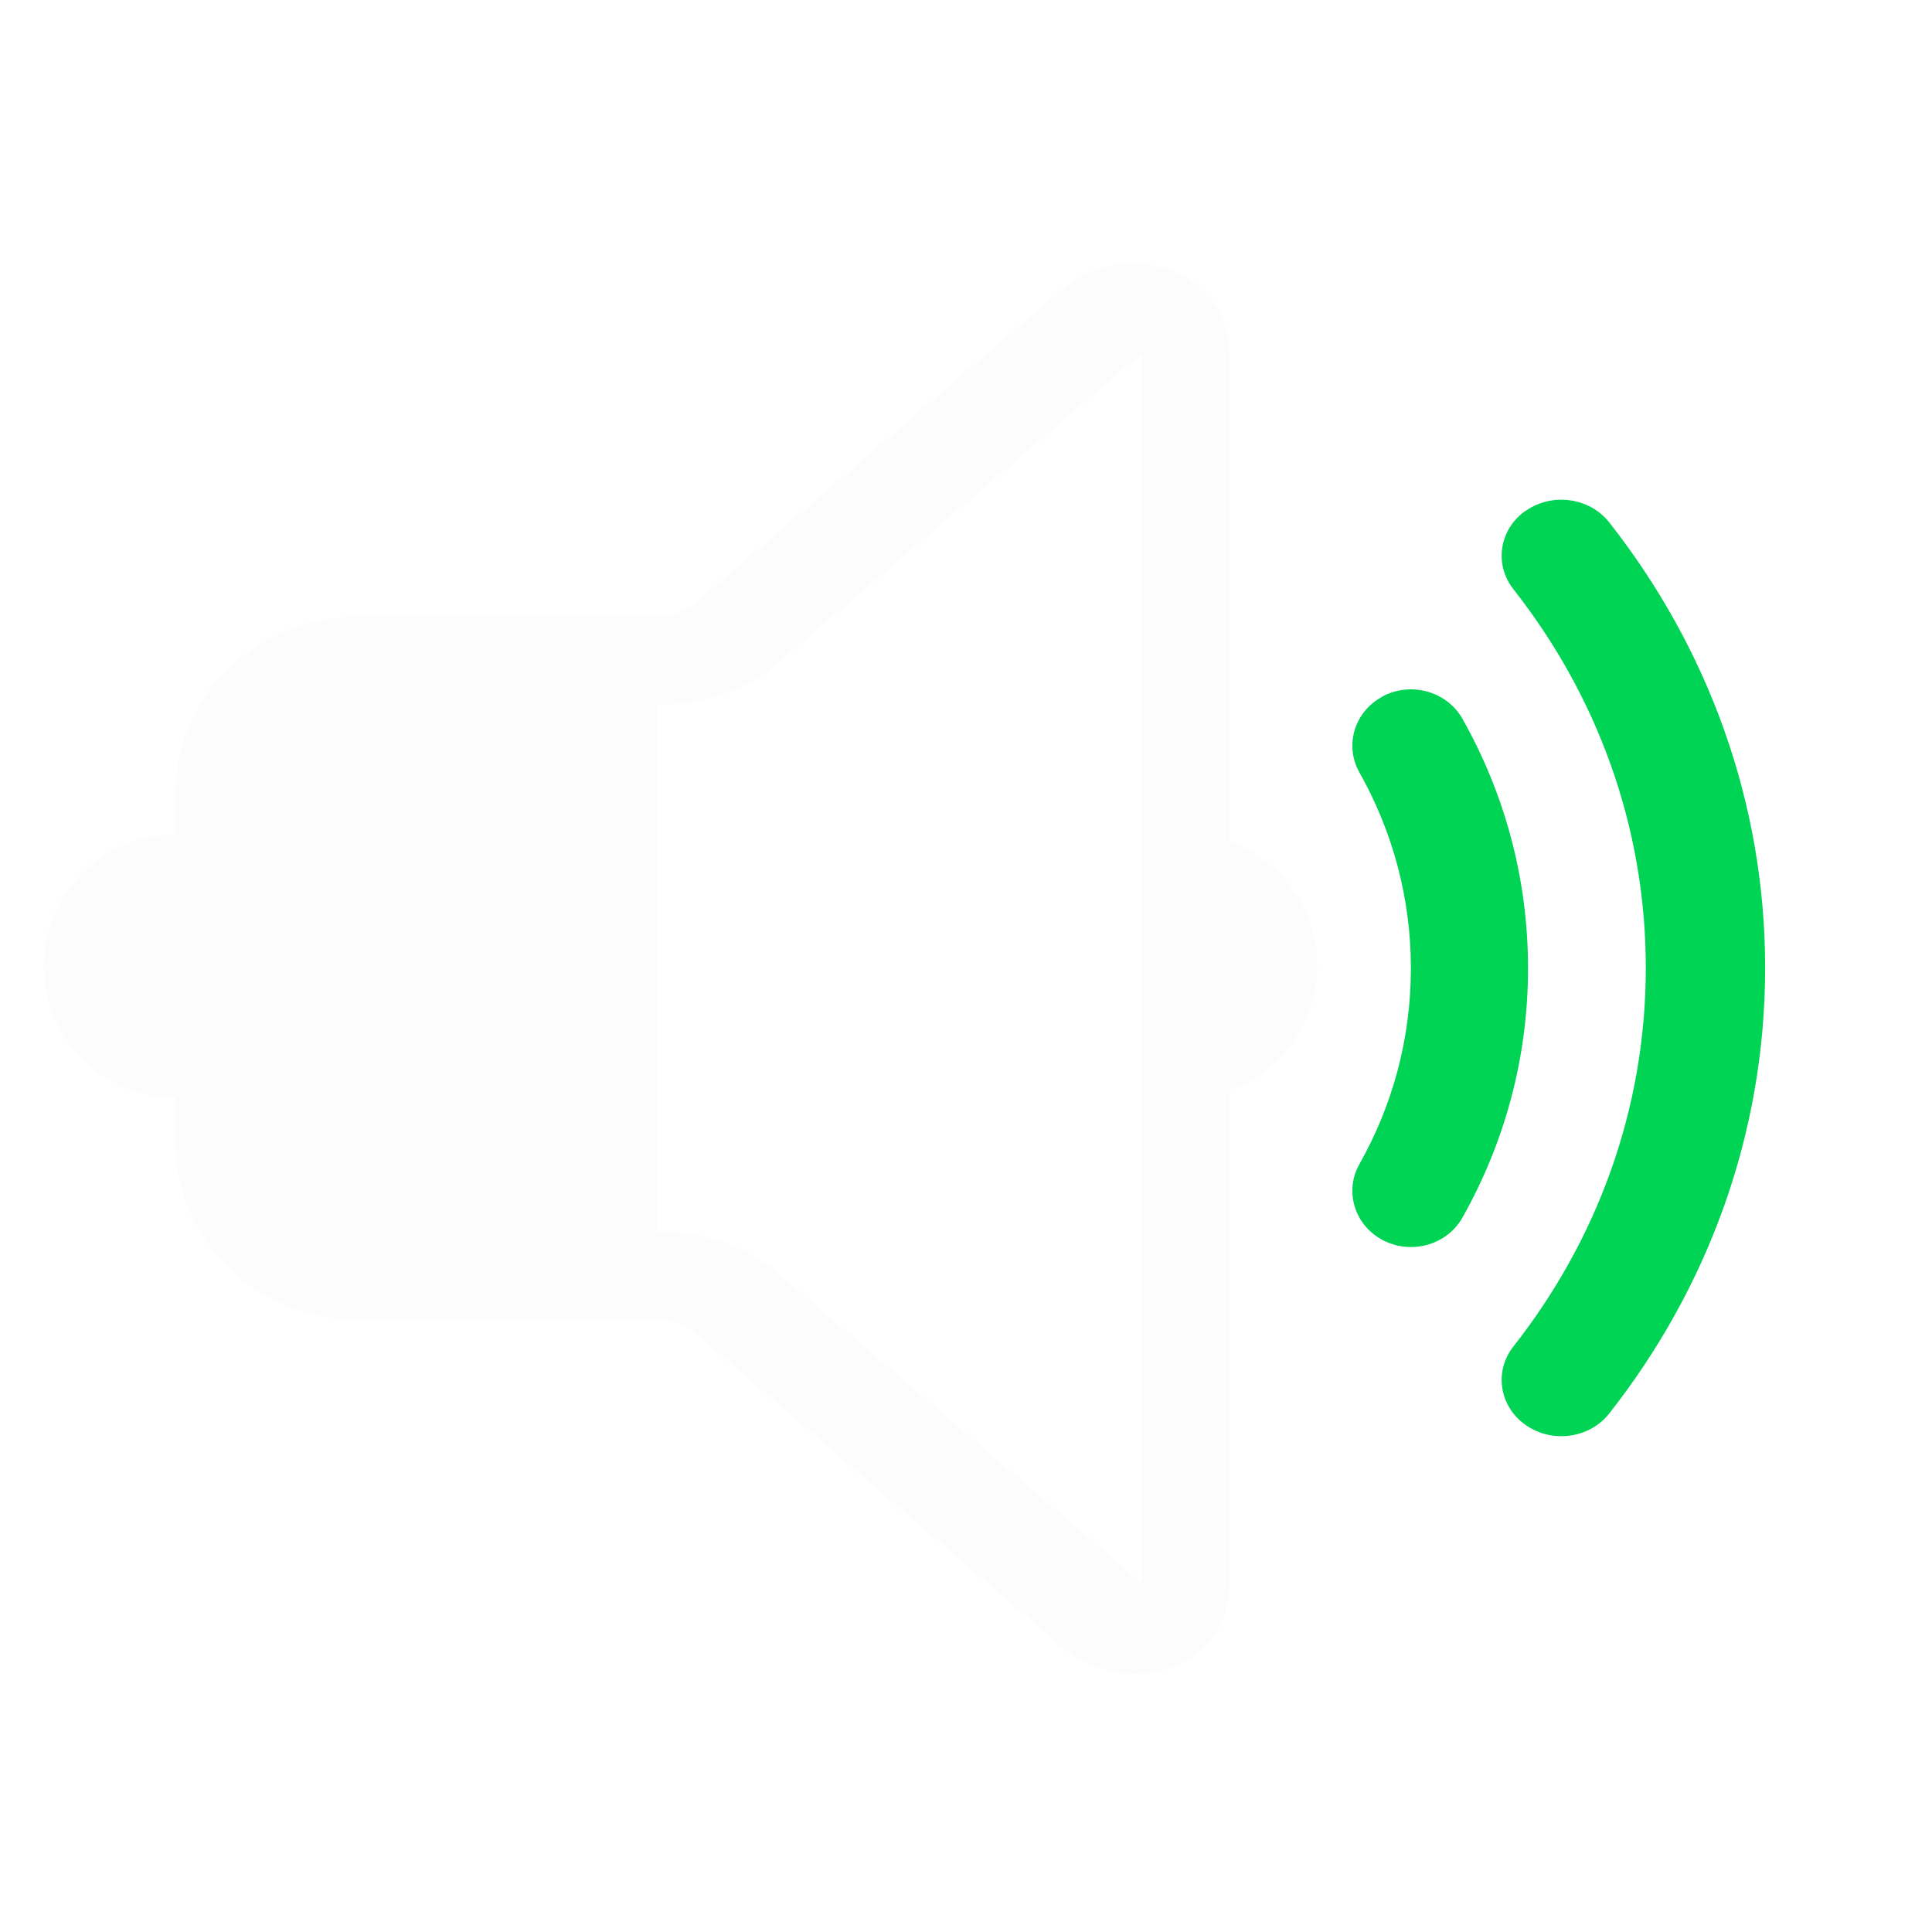
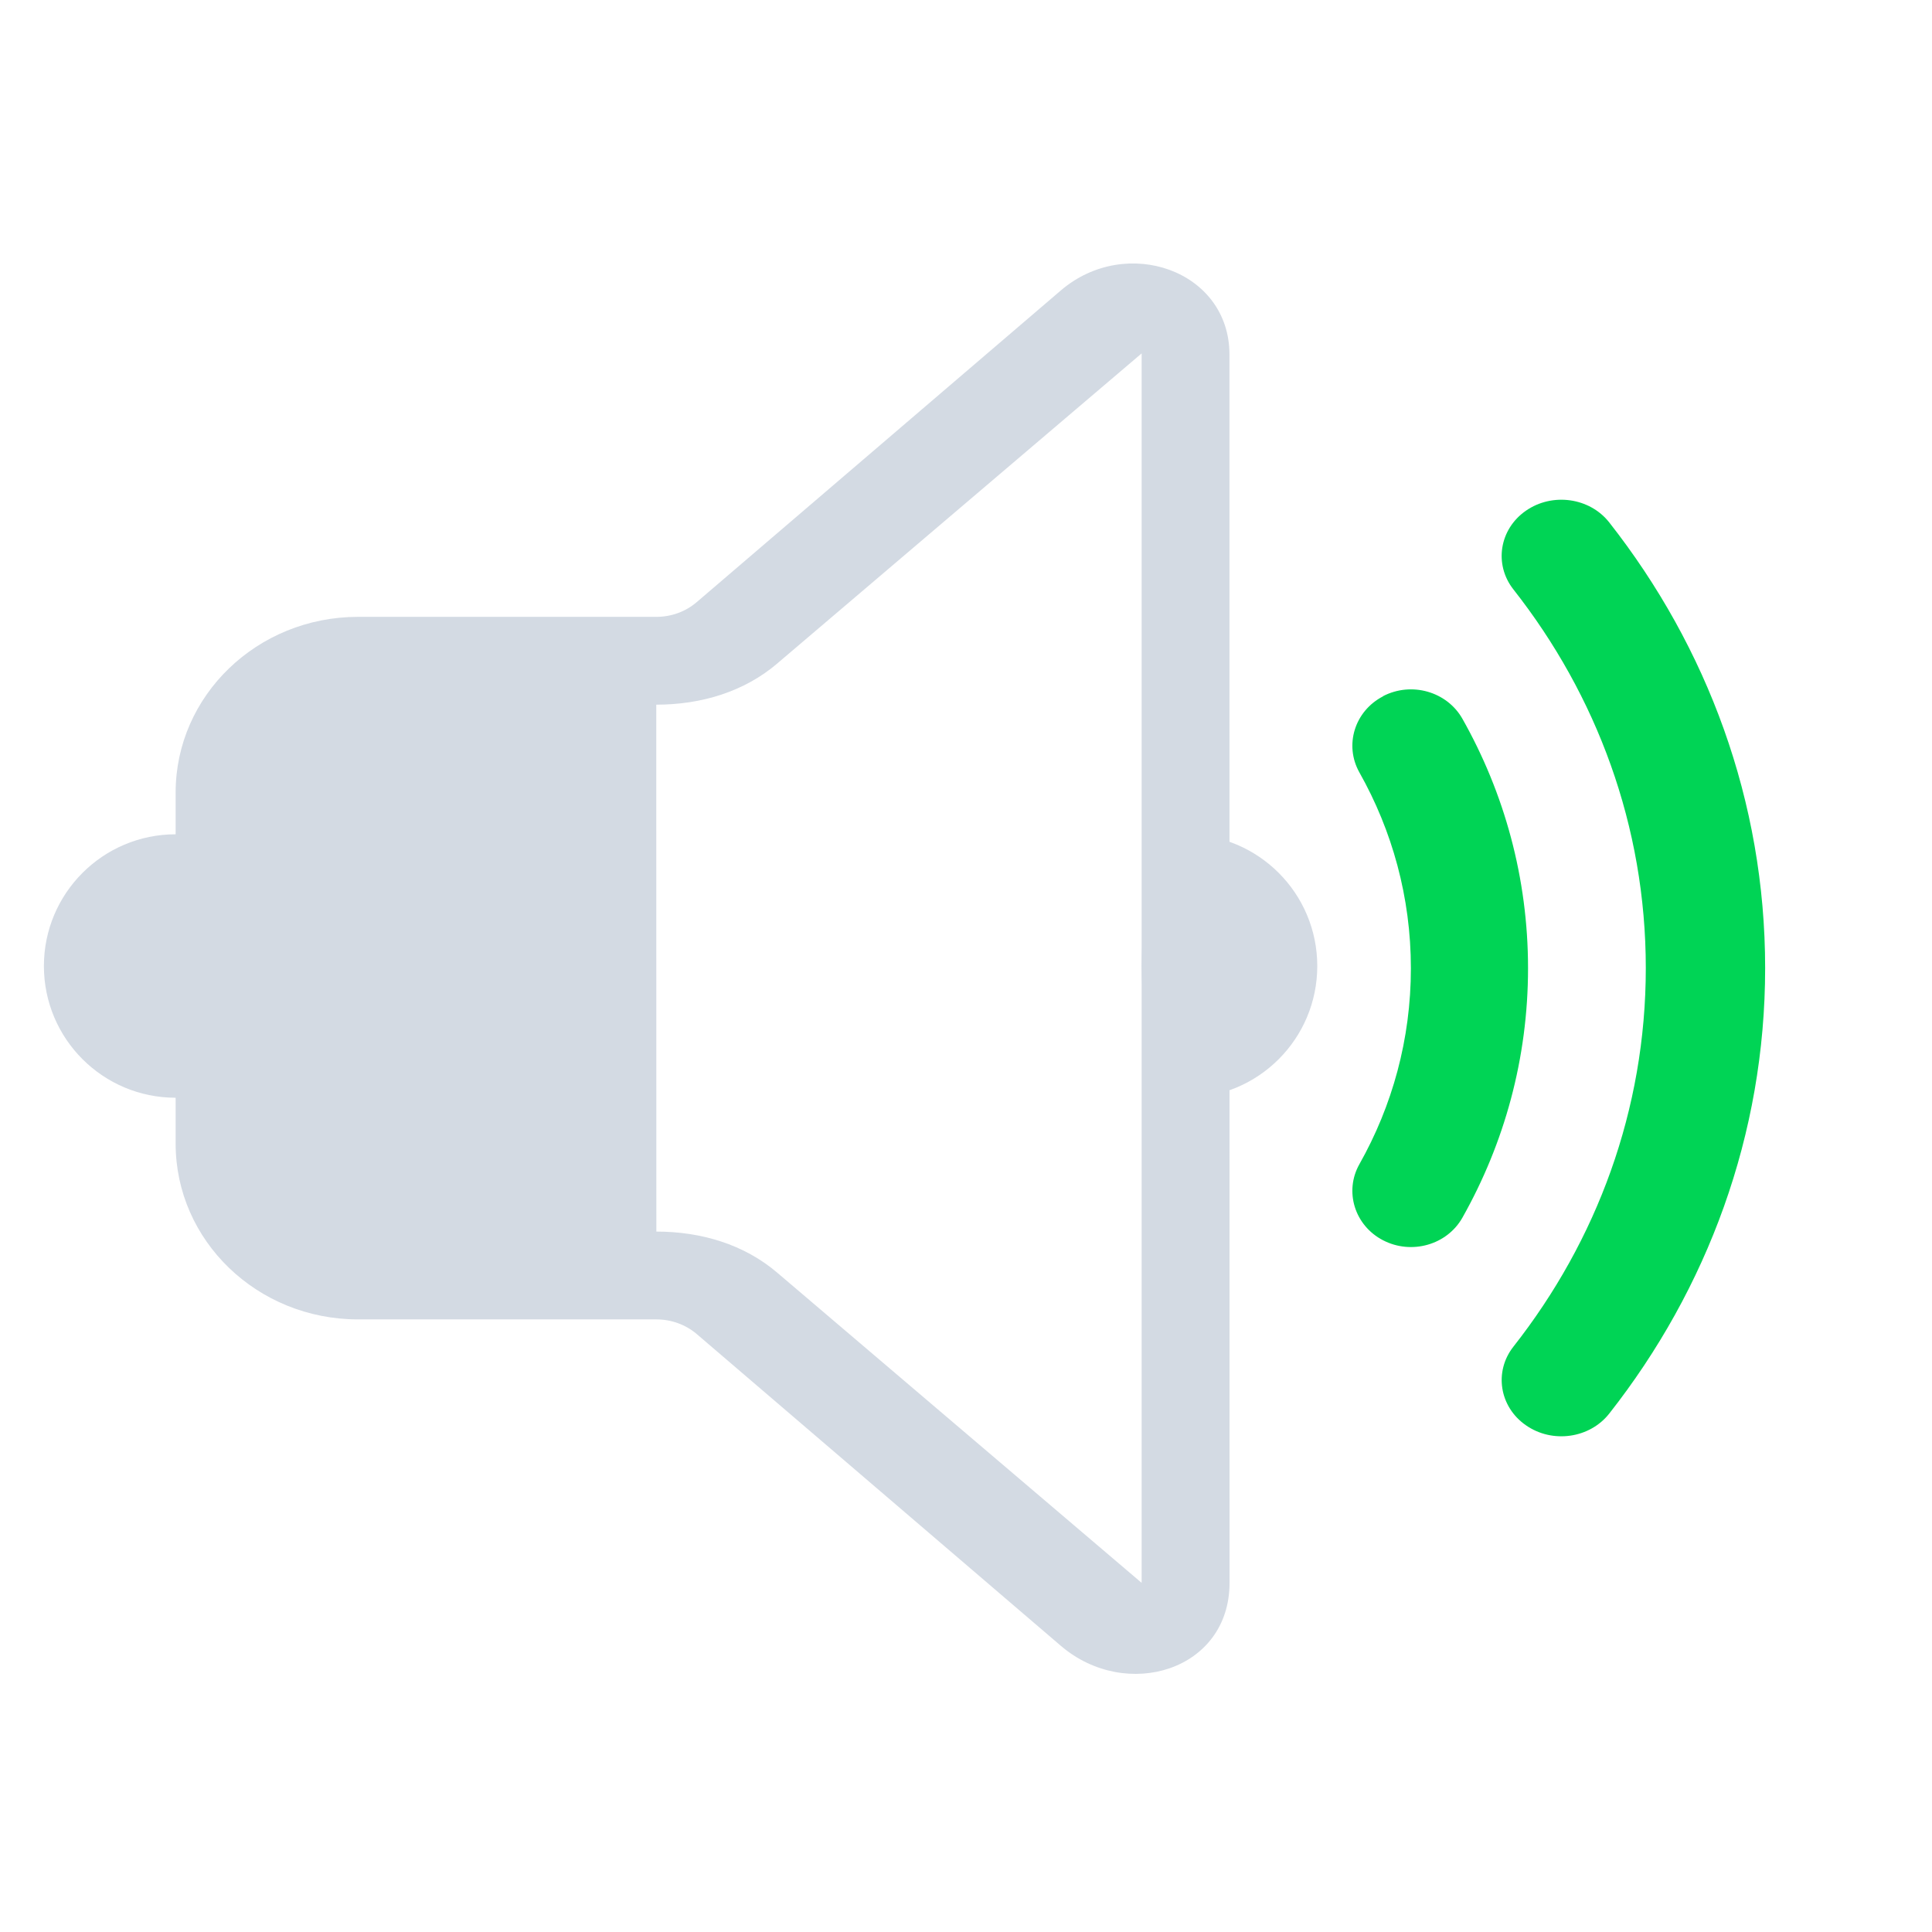
<svg xmlns="http://www.w3.org/2000/svg" viewBox="0 0 22 22" width="22" height="22" version="1.1" id="svg5">
  <defs id="defs5" />
-   <style id="current-color-scheme" type="text/css">.ColorScheme-Text { color: #fcfcfc; }
+   <style id="current-color-scheme" type="text/css">.ColorScheme-Text { color:#d3dae3; }
</style>
-   <g id="22-22-audio-volume-high" style="fill:#d3dae3;fill-opacity:1" transform="translate(0,22)">
-     <path style="opacity:0.001;fill:#d3dae3;fill-opacity:1" d="M 0,-22 H 22 V 0 H 0 Z" id="path7-5" />
-     <path d="m 14,-17.963 c 0,-0.959 -1.176,-1.367 -1.92,-0.73 l -4.146,3.549 c -0.127,0.109 -0.29,0.168 -0.46,0.168 H 4.077 C 2.93,-14.976 2,-14.08 2,-12.975 v 3.998 c 0,1.105 0.93,2.001 2.077,2.001 h 3.397 c 0.17,0 0.333,0.059 0.46,0.167 l 4.146,3.55 c 0.744,0.637 1.921,0.283 1.921,-0.717 z m -5.147,3.516 4.147,-3.529 v 14 l -4.146,-3.529 c -0.38,-0.326 -0.871,-0.471 -1.38,-0.471 L 7.473,-14 v 0 0 0.024 h 4.84e-4 c 0.509,0 1,-0.146 1.38,-0.471 z" id="path2057-3" style="stroke-width:0.906;fill-opacity:1;fill:currentColor;" class="ColorScheme-Text" />
-     <path d="m 17.375,-16.184 c 0.301,-0.21 0.727,-0.151 0.95,0.133 1.115,1.418 1.775,3.174 1.775,5.073 0,1.899 -0.66,3.655 -1.775,5.073 -0.223,0.284 -0.649,0.344 -0.95,0.133 -0.302,-0.21 -0.365,-0.611 -0.142,-0.895 0.948,-1.205 1.508,-2.696 1.508,-4.312 0,-1.616 -0.56,-3.107 -1.508,-4.312 -0.223,-0.284 -0.16,-0.685 0.142,-0.895 z" id="path2059-6" style="fill:#00d455;fill-opacity:1;stroke-width:0.879" />
-     <path d="m 15.749,-14.073 c 0.324,-0.168 0.728,-0.053 0.904,0.258 0.477,0.845 0.747,1.813 0.747,2.84 0,1.027 -0.27,1.994 -0.747,2.84 -0.175,0.311 -0.58,0.426 -0.904,0.258 -0.324,-0.168 -0.444,-0.557 -0.269,-0.867 0.374,-0.663 0.586,-1.422 0.586,-2.23 0,-0.809 -0.213,-1.568 -0.586,-2.23 -0.175,-0.311 -0.055,-0.699 0.269,-0.867 z" id="path2061-7" style="fill:#00d455;fill-opacity:1;stroke-width:0.871" />
-     <path d="m 3.5,-11 c 0,0.829 -0.671,1.5 -1.5,1.5 -0.828,10e-7 -1.5,-0.671 -1.5,-1.5 0,-0.828 0.672,-1.5 1.5,-1.5 0.829,0 1.5,0.672 1.5,1.5 z" id="path72-3-7-3" style="stroke-width:0.018;fill-opacity:1;fill:currentColor;" class="ColorScheme-Text" />
-     <path d="m 15,-11 c 0,0.829 -0.671,1.5 -1.5,1.5 -0.5,0 -0.5,-1.5 -0.5,-1.5 0,0 0,-1.5 0.5,-1.5 0.829,0 1.5,0.672 1.5,1.5 z" id="path72-3-7-3-6" style="stroke-width:0.018;fill-opacity:1;fill:currentColor;" class="ColorScheme-Text" />
+   <g id="g1" transform="translate(-0.900006,-19.97679)">
+     <path d="m 14.9,24.014 c 0,-0.959 -1.176,-1.367 -1.92,-0.73 l -4.146,3.549 c -0.127,0.109 -0.29,0.168 -0.46,0.168 H 4.977 C 3.83,27.001 2.9,27.897 2.9,29.002 v 3.998 c 0,1.105 0.93,2.001 2.077,2.001 h 3.397 c 0.17,0 0.333,0.059 0.46,0.167 l 4.146,3.55 c 0.744,0.637 1.921,0.283 1.921,-0.717 z m -5.147,3.516 4.147,-3.529 v 14 l -4.146,-3.529 c -0.38,-0.326 -0.871,-0.471 -1.38,-0.471 L 8.373,27.977 v 0 0 0.024 h 4.84e-4 c 0.509,0 1,-0.146 1.38,-0.471 z" id="path2057-3" style="stroke-width:0.906;fill-opacity:1;fill:currentColor;" class="ColorScheme-Text" />
+     <path d="m 18.275,25.793 c 0.301,-0.21 0.727,-0.151 0.95,0.133 C 20.34,27.345 21,29.101 21,31 c 0,1.899 -0.66,3.655 -1.775,5.073 -0.223,0.284 -0.649,0.344 -0.95,0.133 C 17.974,35.997 17.91,35.596 18.133,35.312 19.081,34.107 19.641,32.616 19.641,31 c 0,-1.616 -0.56,-3.107 -1.508,-4.312 -0.223,-0.284 -0.16,-0.685 0.142,-0.895 z" id="path2059-6" style="fill:#00d455;fill-opacity:1;stroke-width:0.879" />
+     <path d="m 16.649,27.904 c 0.324,-0.168 0.728,-0.053 0.904,0.258 0.477,0.845 0.747,1.813 0.747,2.84 0,1.027 -0.27,1.994 -0.747,2.84 -0.175,0.311 -0.58,0.426 -0.904,0.258 -0.324,-0.168 -0.444,-0.557 -0.269,-0.867 0.374,-0.663 0.586,-1.422 0.586,-2.23 0,-0.809 -0.213,-1.568 -0.586,-2.23 -0.175,-0.311 -0.055,-0.699 0.269,-0.867 z" id="path2061-7" style="fill:#00d455;fill-opacity:1;stroke-width:0.871" />
+     <path d="m 4.4,30.977 c 0,0.829 -0.671,1.5 -1.5,1.5 -0.828,1e-6 -1.5,-0.671 -1.5,-1.5 0,-0.828 0.672,-1.5 1.5,-1.5 0.829,0 1.5,0.672 1.5,1.5 z" id="path72-3-7-3" style="stroke-width:0.018;fill-opacity:1;fill:currentColor;" class="ColorScheme-Text" />
+     <path d="m 15.9,30.977 c 0,0.829 -0.671,1.5 -1.5,1.5 -0.5,0 -0.5,-1.5 -0.5,-1.5 0,0 0,-1.5 0.5,-1.5 0.829,0 1.5,0.672 1.5,1.5 z" id="path72-3-7-3-6" style="stroke-width:0.018;fill-opacity:1;fill:currentColor;" class="ColorScheme-Text" />
  </g>
</svg>
